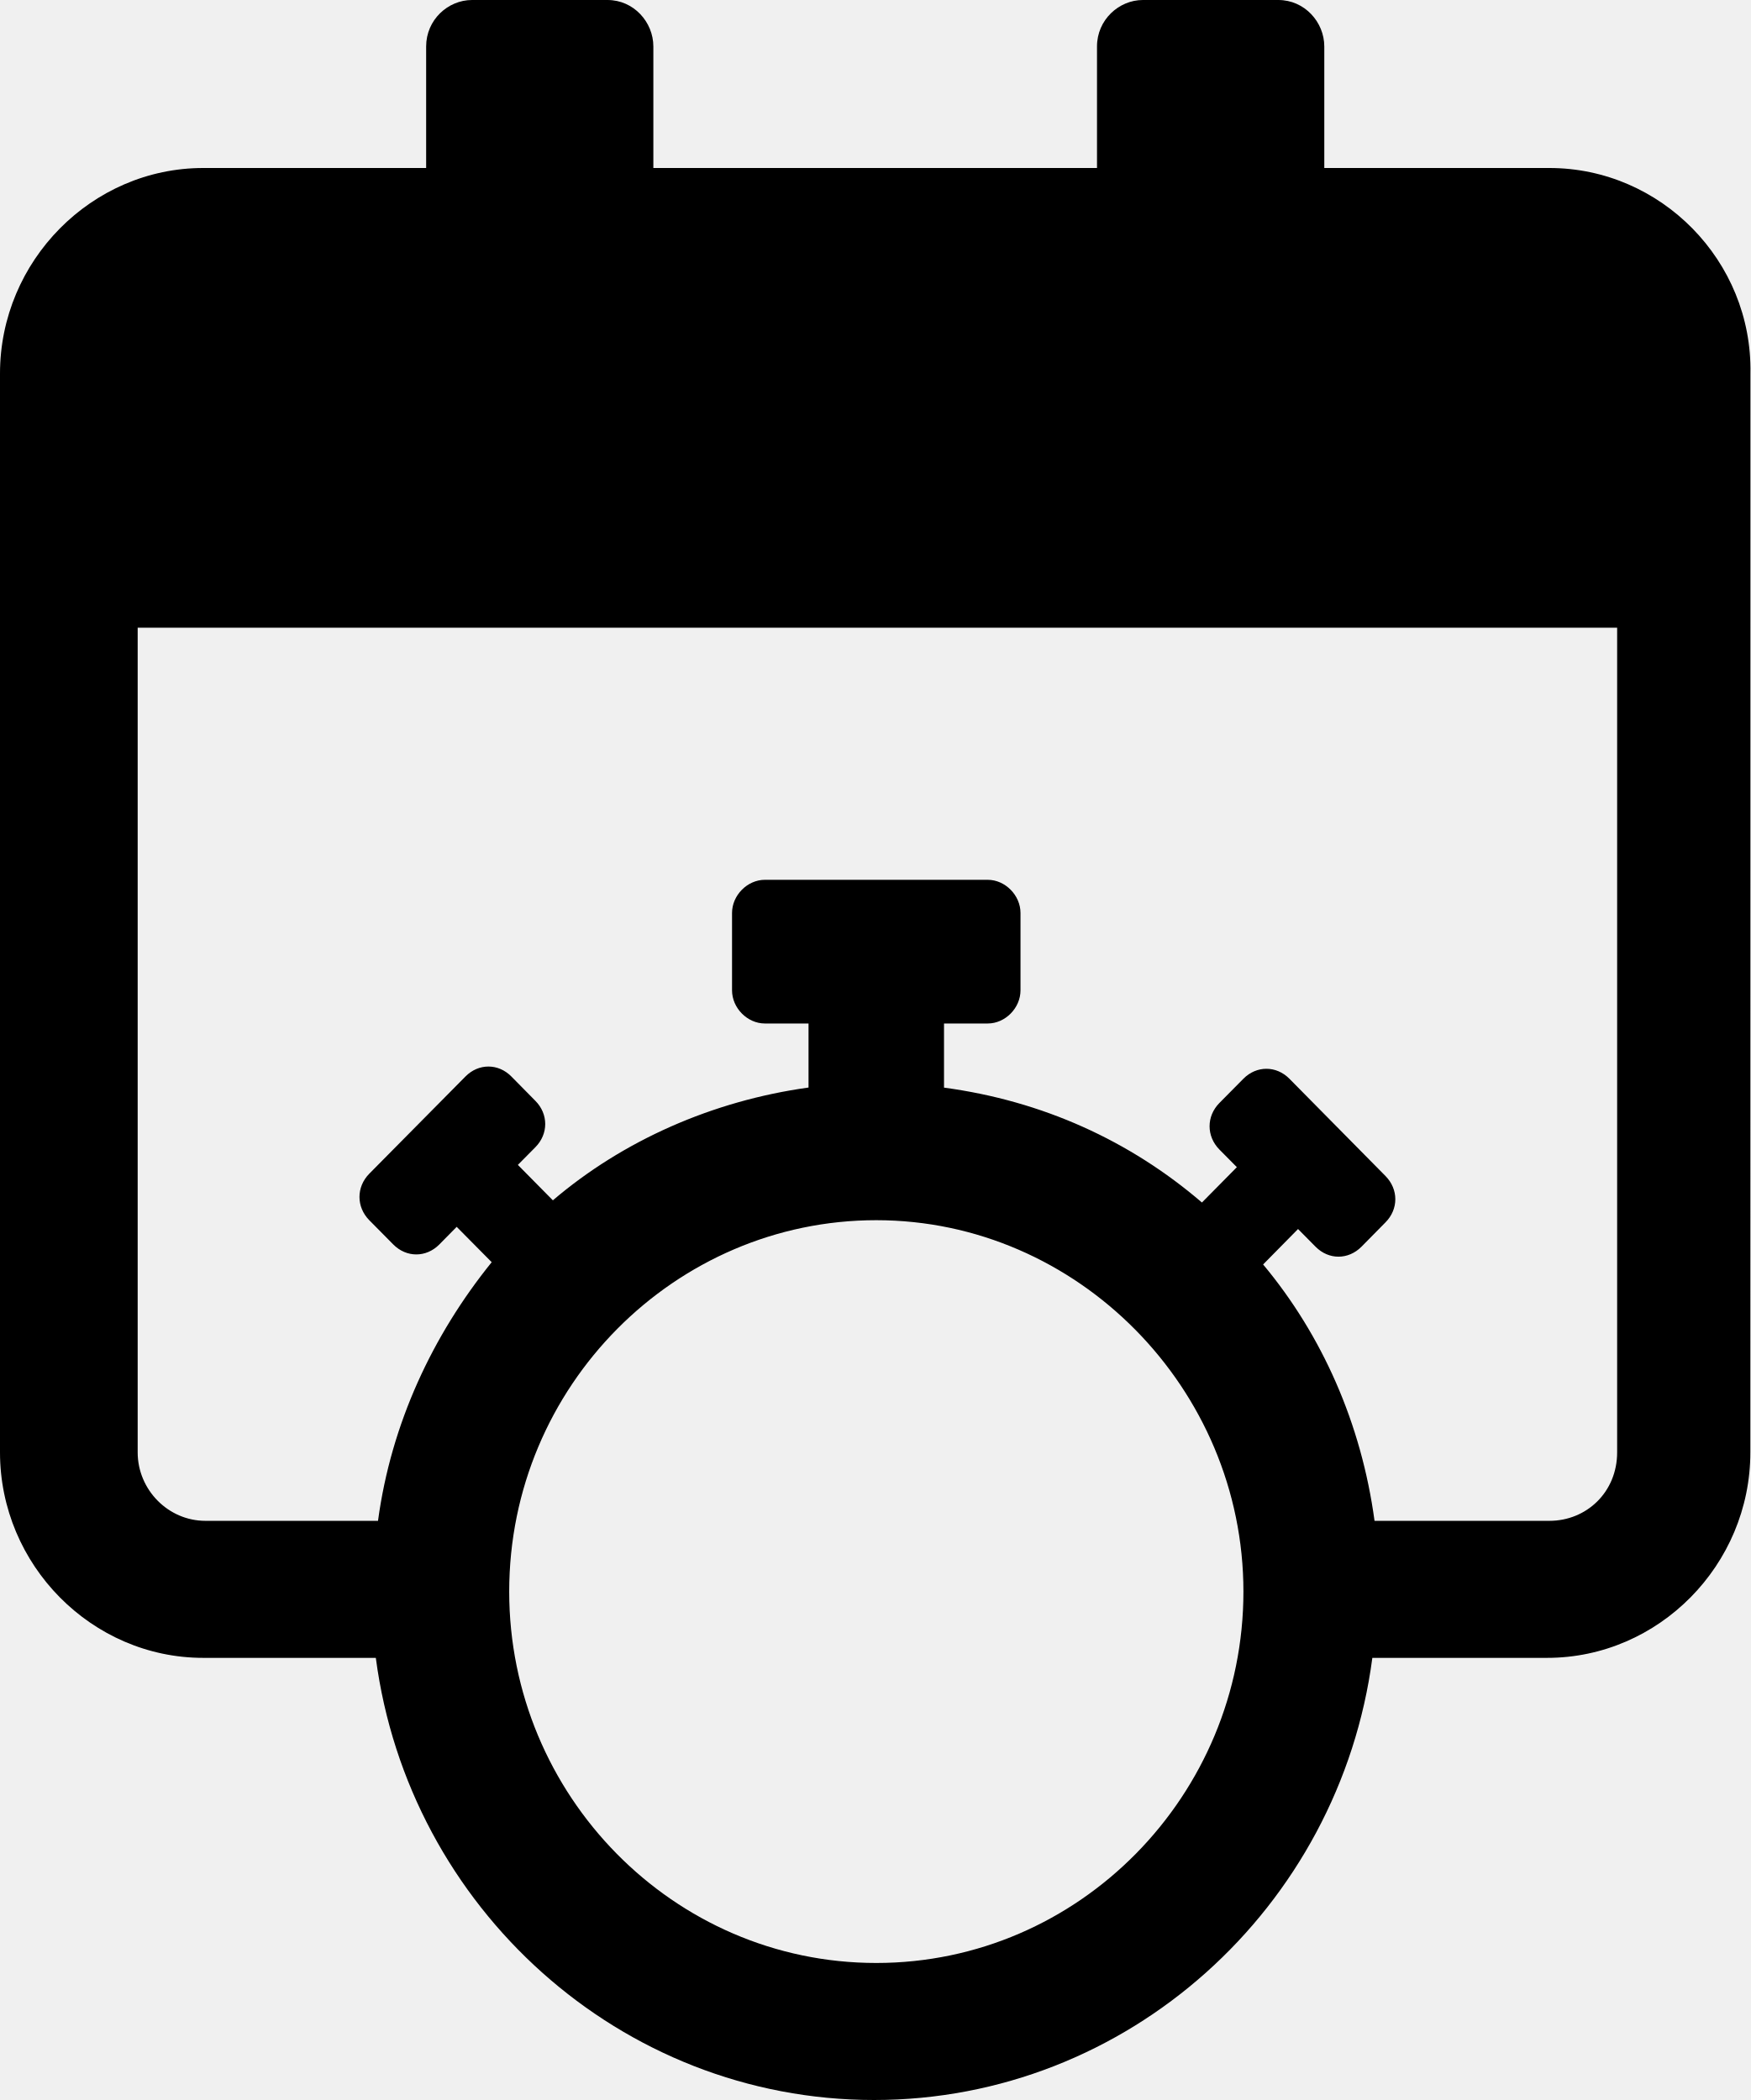
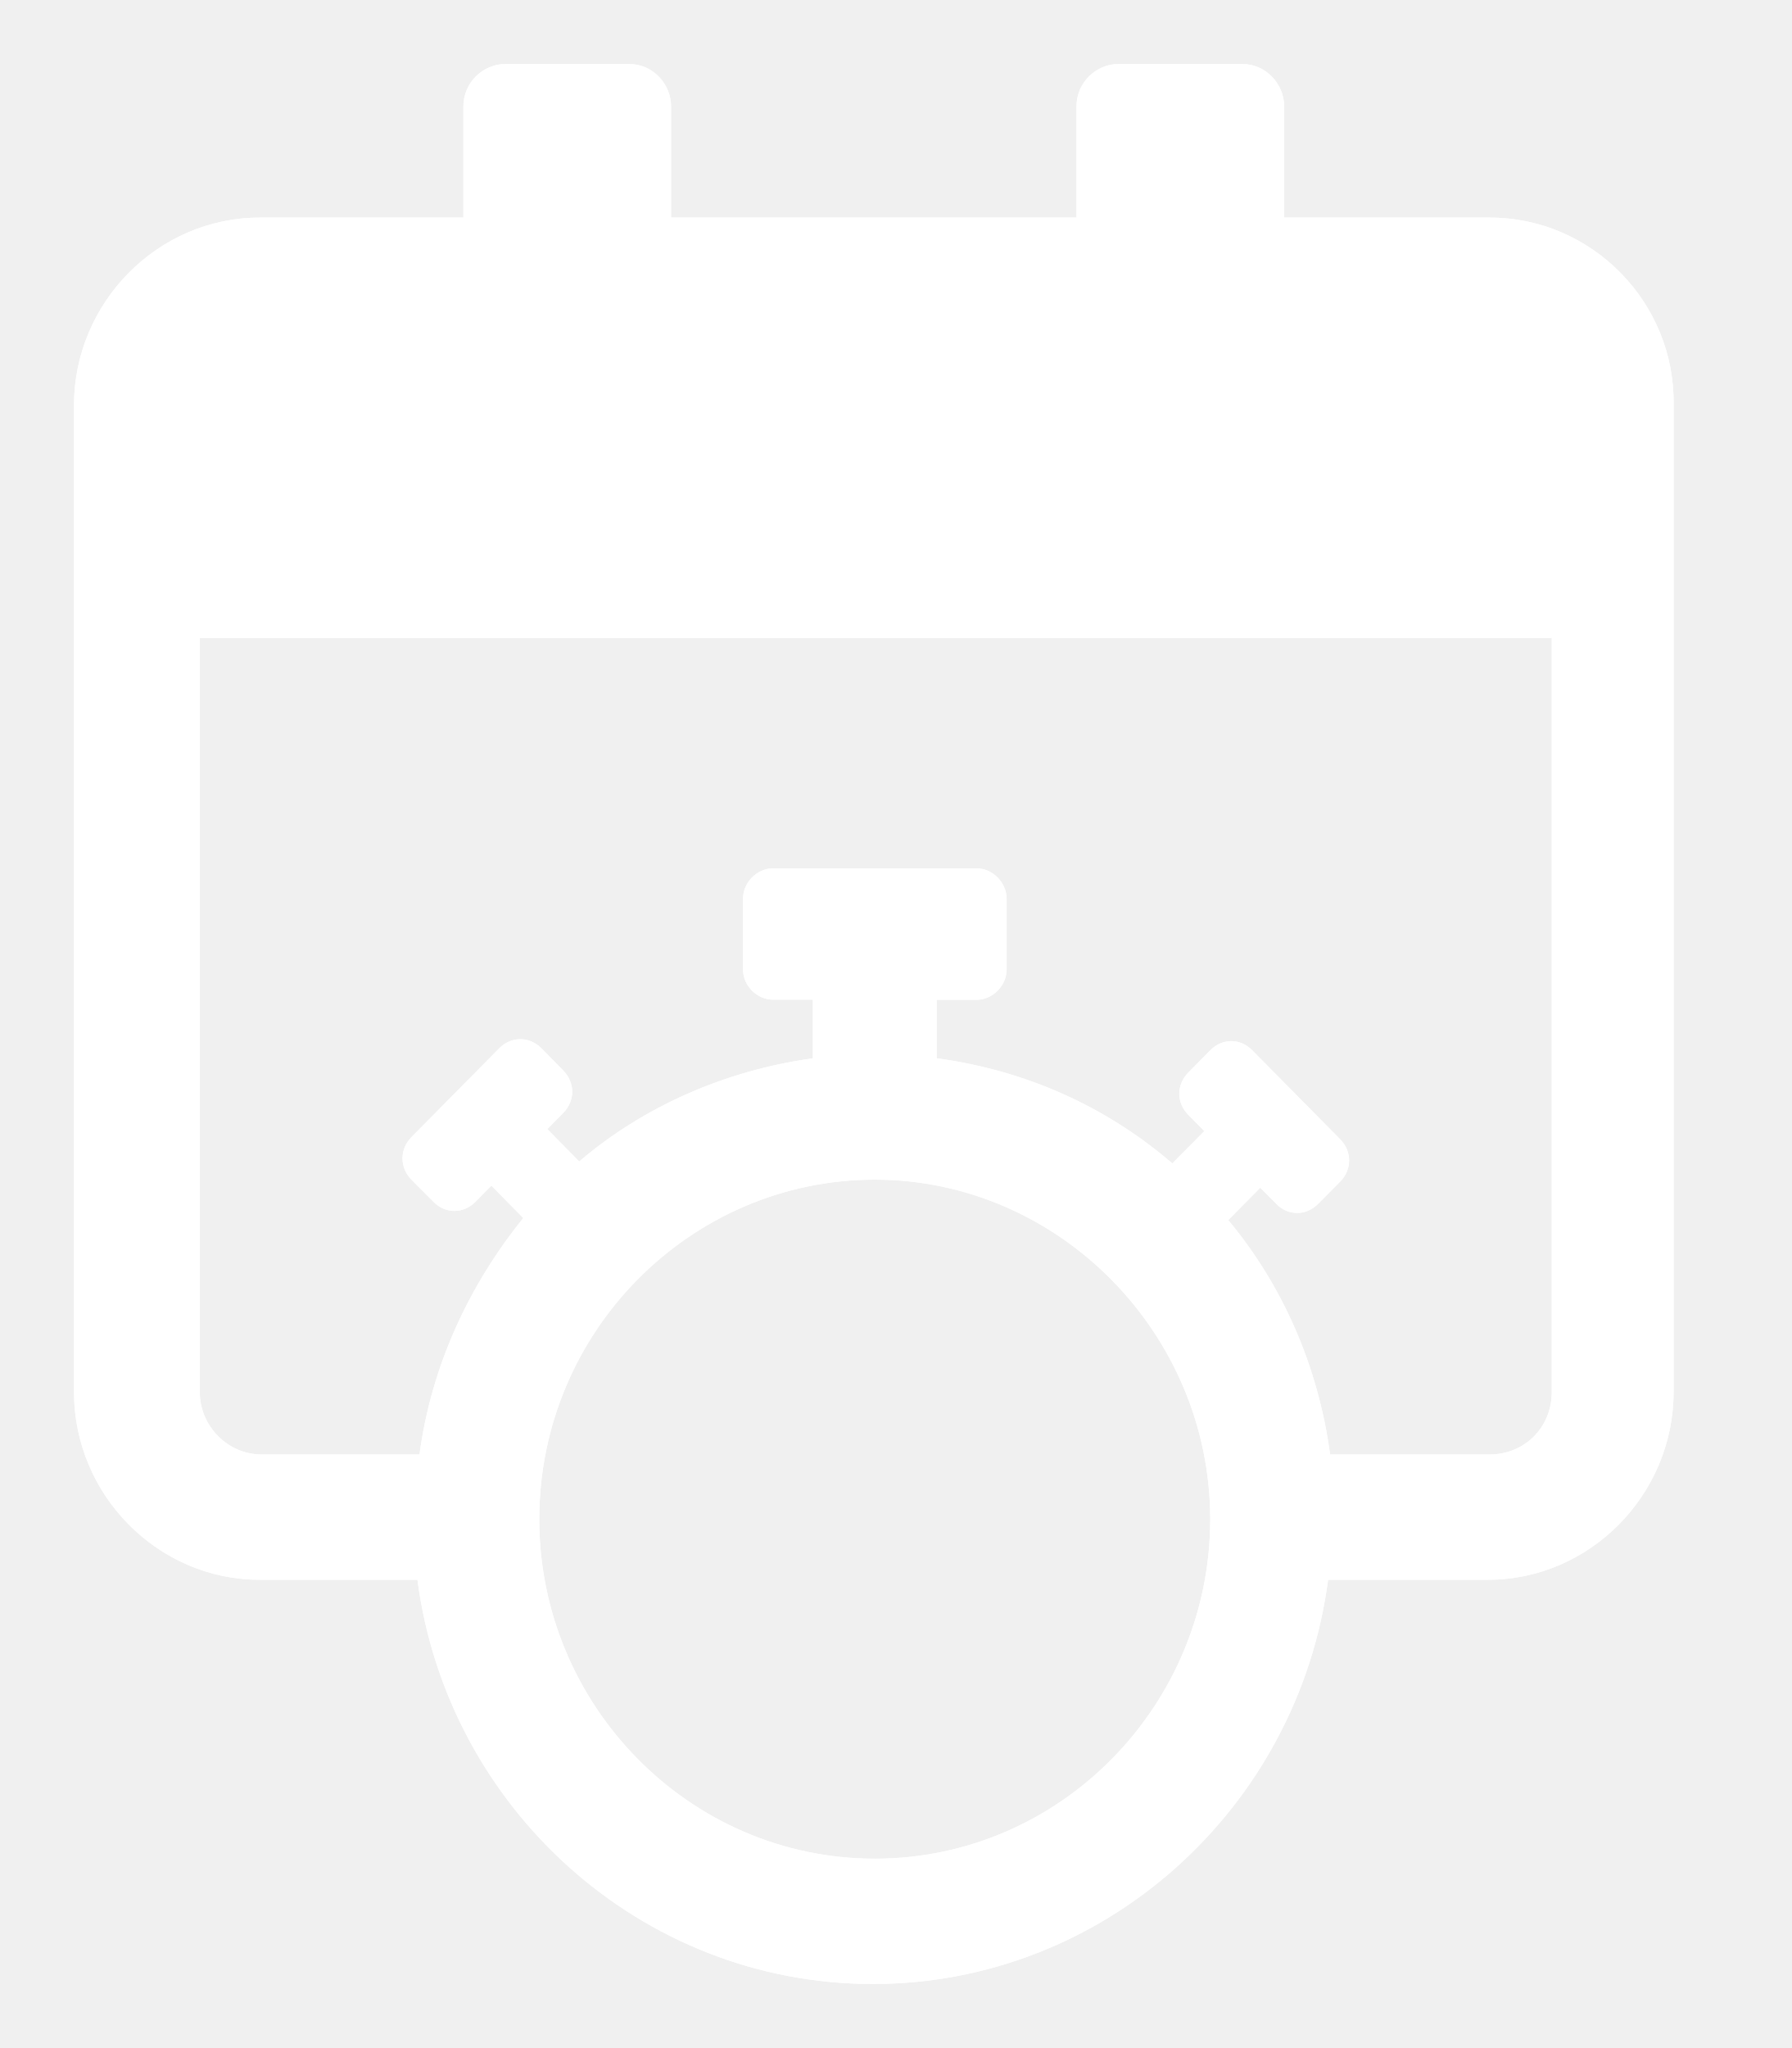
- <svg xmlns="http://www.w3.org/2000/svg" width="20" height="24" viewBox="0 0 20 24" fill="none">
-   <path d="M17.703 1.92H15.131V0.531C15.131 0.253 14.906 0 14.606 0H13.058C12.784 0 12.534 0.227 12.534 0.531V1.92L7.465 1.92V0.531C7.465 0.253 7.241 4.25931e-06 6.941 4.25931e-06H5.393C5.118 4.25931e-06 4.869 0.227 4.869 0.531V1.92L2.322 1.92C1.049 1.92 0 2.981 0 4.269V16.598C0 17.886 1.049 18.947 2.322 18.947H4.294C4.669 21.802 7.091 24 9.987 24C12.883 24 15.305 21.802 15.68 18.947H17.677C18.951 18.947 19.999 17.886 19.999 16.598L20 4.269C20.024 2.981 18.976 1.92 17.703 1.92L17.703 1.92ZM10.012 22.434C7.69 22.434 5.818 20.514 5.818 18.19C5.818 15.84 7.715 13.945 10.012 13.945C12.309 13.945 14.207 15.866 14.207 18.19C14.207 20.514 12.334 22.434 10.012 22.434ZM17.703 17.381H15.705C15.555 16.27 15.106 15.259 14.432 14.451L14.831 14.046L15.031 14.248C15.181 14.4 15.405 14.4 15.556 14.248L15.83 13.97C15.98 13.819 15.98 13.592 15.83 13.44L14.732 12.328C14.582 12.177 14.357 12.177 14.207 12.328L13.932 12.606C13.783 12.758 13.783 12.985 13.932 13.137L14.132 13.339L13.733 13.743C12.909 13.036 11.91 12.581 10.786 12.43V11.697H11.286C11.486 11.697 11.66 11.52 11.66 11.318V10.434C11.66 10.232 11.485 10.055 11.286 10.055L8.739 10.055C8.539 10.055 8.364 10.232 8.364 10.434V11.318C8.364 11.52 8.539 11.697 8.739 11.697H9.238V12.429C8.14 12.581 7.116 13.036 6.317 13.718L5.917 13.313L6.117 13.111C6.267 12.96 6.267 12.732 6.117 12.581L5.843 12.303C5.693 12.151 5.468 12.151 5.318 12.303L4.219 13.414C4.07 13.566 4.07 13.793 4.219 13.945L4.494 14.223C4.644 14.374 4.869 14.374 5.019 14.223L5.218 14.021L5.618 14.425C4.944 15.259 4.469 16.269 4.319 17.381H2.347C1.923 17.381 1.573 17.027 1.573 16.598L1.573 7.174H18.477V16.598C18.477 17.053 18.127 17.381 17.703 17.381L17.703 17.381Z" fill="black" />
+ <svg xmlns="http://www.w3.org/2000/svg" width="14" height="16" viewBox="0 0 14 16" fill="none">
+   <mask id="path-1-inside-1_261_731" fill="white">
+     <path d="M11.642 1.7H10.035V0.832C10.035 0.658 9.894 0.5 9.707 0.5H8.74C8.568 0.5 8.412 0.642 8.412 0.832V1.7L5.244 1.7V0.832C5.244 0.658 5.104 0.5 4.916 0.5H3.949C3.777 0.5 3.621 0.642 3.621 0.832V1.7L2.029 1.7C1.234 1.7 0.578 2.363 0.578 3.168V10.874C0.578 11.679 1.234 12.342 2.029 12.342H3.262C3.496 14.126 5.01 15.5 6.82 15.5C8.63 15.5 10.144 14.126 10.378 12.342H11.627C12.422 12.342 13.078 11.679 13.078 10.874L13.078 3.168C13.093 2.363 12.438 1.7 11.642 1.7L11.642 1.7ZM6.836 14.521C5.385 14.521 4.214 13.321 4.214 11.869C4.214 10.4 5.4 9.216 6.836 9.216C8.271 9.216 9.457 10.416 9.457 11.869C9.457 13.321 8.287 14.521 6.836 14.521ZM11.642 11.363H10.394C10.3 10.668 10.019 10.037 9.598 9.532L9.848 9.279L9.973 9.405C10.066 9.5 10.207 9.5 10.3 9.405L10.472 9.232C10.566 9.137 10.566 8.995 10.472 8.9L9.785 8.205C9.692 8.11 9.551 8.11 9.458 8.205L9.286 8.379C9.192 8.474 9.192 8.616 9.286 8.71L9.411 8.837L9.161 9.089C8.646 8.647 8.022 8.363 7.32 8.268V7.811H7.632C7.757 7.811 7.866 7.7 7.866 7.574V7.021C7.866 6.895 7.756 6.784 7.632 6.784L6.04 6.784C5.915 6.784 5.806 6.895 5.806 7.021V7.574C5.806 7.7 5.915 7.81 6.04 7.81H6.352V8.268C5.665 8.363 5.026 8.647 4.526 9.074L4.277 8.821L4.401 8.695C4.495 8.6 4.495 8.458 4.401 8.363L4.23 8.189C4.136 8.095 3.996 8.095 3.902 8.189L3.215 8.884C3.122 8.979 3.122 9.121 3.215 9.216L3.387 9.389C3.481 9.484 3.621 9.484 3.715 9.389L3.84 9.263L4.089 9.516C3.668 10.037 3.371 10.668 3.278 11.363H2.045C1.78 11.363 1.561 11.142 1.561 10.874L1.561 4.984H12.126V10.874C12.126 11.158 11.907 11.363 11.642 11.363L11.642 11.363Z" />
+   </mask>
+   <path d="M11.642 1.7H10.035V0.832C10.035 0.658 9.894 0.5 9.707 0.5H8.74C8.568 0.5 8.412 0.642 8.412 0.832V1.7L5.244 1.7V0.832C5.244 0.658 5.104 0.5 4.916 0.5H3.949C3.777 0.5 3.621 0.642 3.621 0.832V1.7L2.029 1.7C1.234 1.7 0.578 2.363 0.578 3.168V10.874C0.578 11.679 1.234 12.342 2.029 12.342H3.262C3.496 14.126 5.01 15.5 6.82 15.5C8.63 15.5 10.144 14.126 10.378 12.342H11.627C12.422 12.342 13.078 11.679 13.078 10.874L13.078 3.168C13.093 2.363 12.438 1.7 11.642 1.7L11.642 1.7ZM6.836 14.521C5.385 14.521 4.214 13.321 4.214 11.869C4.214 10.4 5.4 9.216 6.836 9.216C8.271 9.216 9.457 10.416 9.457 11.869C9.457 13.321 8.287 14.521 6.836 14.521ZM11.642 11.363H10.394C10.3 10.668 10.019 10.037 9.598 9.532L9.848 9.279L9.973 9.405C10.066 9.5 10.207 9.5 10.3 9.405L10.472 9.232C10.566 9.137 10.566 8.995 10.472 8.9L9.785 8.205C9.692 8.11 9.551 8.11 9.458 8.205L9.286 8.379C9.192 8.474 9.192 8.616 9.286 8.71L9.411 8.837L9.161 9.089C8.646 8.647 8.022 8.363 7.32 8.268V7.811H7.632C7.757 7.811 7.866 7.7 7.866 7.574V7.021C7.866 6.895 7.756 6.784 7.632 6.784L6.04 6.784C5.915 6.784 5.806 6.895 5.806 7.021V7.574C5.806 7.7 5.915 7.81 6.04 7.81H6.352V8.268C5.665 8.363 5.026 8.647 4.526 9.074L4.277 8.821L4.401 8.695C4.495 8.6 4.495 8.458 4.401 8.363L4.23 8.189C4.136 8.095 3.996 8.095 3.902 8.189L3.215 8.884C3.122 8.979 3.122 9.121 3.215 9.216L3.387 9.389C3.481 9.484 3.621 9.484 3.715 9.389L3.84 9.263L4.089 9.516C3.668 10.037 3.371 10.668 3.278 11.363H2.045C1.78 11.363 1.561 11.142 1.561 10.874L1.561 4.984H12.126V10.874C12.126 11.158 11.907 11.363 11.642 11.363L11.642 11.363Z" fill="white" />
+   <path d="M11.642 1.7V2.7H13.316L12.523 1.226L11.642 1.7ZM10.035 1.7H9.035V2.7H10.035V1.7ZM8.412 1.7L8.412 2.7L9.412 2.7V1.7H8.412ZM5.244 1.7H4.244V2.7L5.244 2.7L5.244 1.7ZM3.621 1.7L3.621 2.7L4.621 2.7V1.7H3.621ZM2.029 1.7L2.029 0.7H2.029V1.7ZM3.262 12.342L4.254 12.212L4.14 11.342H3.262V12.342ZM10.378 12.342V11.342H9.501L9.387 12.212L10.378 12.342ZM13.078 10.874L12.078 10.874V10.874H13.078ZM13.078 3.168L12.078 3.149L12.078 3.159V3.168L13.078 3.168ZM11.642 1.7V0.7H9.968L10.762 2.174L11.642 1.7ZM11.642 11.363V12.363H13.477L12.483 10.821L11.642 11.363ZM10.394 11.363L9.403 11.497L9.52 12.363H10.394V11.363ZM9.598 9.532L8.887 8.829L8.248 9.475L8.83 10.172L9.598 9.532ZM9.848 9.279L10.559 8.576L9.848 7.856L9.136 8.576L9.848 9.279ZM10.3 9.405L11.011 10.109L11.011 10.108L10.3 9.405ZM10.472 9.232L11.183 9.935L11.183 9.935L10.472 9.232ZM10.472 8.9L11.184 8.197L11.183 8.197L10.472 8.9ZM9.785 8.205L9.074 8.908L9.785 8.205ZM9.458 8.205L8.747 7.502L8.746 7.502L9.458 8.205ZM9.286 8.71L8.574 9.413L8.575 9.413L9.286 8.71ZM9.411 8.837L10.122 9.54L10.817 8.837L10.122 8.134L9.411 8.837ZM9.161 9.089L8.51 9.848L9.217 10.456L9.872 9.792L9.161 9.089ZM7.32 8.268H6.32V9.143L7.186 9.259L7.32 8.268ZM7.32 7.811V6.811H6.32V7.811H7.32ZM7.632 6.784L7.632 7.784H7.632V6.784ZM6.04 6.784L6.04 5.784H6.04V6.784ZM6.352 7.81H7.352V6.81H6.352V7.81ZM6.352 8.268L6.489 9.259L7.352 9.14V8.268H6.352ZM4.526 9.074L3.815 9.776L4.468 10.438L5.176 9.834L4.526 9.074ZM4.277 8.821L3.565 8.118L2.871 8.821L3.565 9.524L4.277 8.821ZM4.401 8.695L5.113 9.397L4.401 8.695ZM4.401 8.363L5.113 7.66L5.113 7.66L4.401 8.363ZM4.23 8.189L3.518 8.892L3.518 8.892L4.23 8.189ZM3.902 8.189L3.191 7.486L3.191 7.486L3.902 8.189ZM3.215 8.884L2.504 8.181L2.504 8.181L3.215 8.884ZM3.215 9.216L2.504 9.918L2.504 9.919L3.215 9.216ZM3.387 9.389L2.676 10.092L2.676 10.092L3.387 9.389ZM3.715 9.389L4.426 10.093L4.426 10.092L3.715 9.389ZM3.84 9.263L4.551 8.56L3.84 7.84L3.128 8.56L3.84 9.263ZM4.089 9.516L4.867 10.145L5.429 9.449L4.801 8.813L4.089 9.516ZM3.278 11.363V12.363H4.152L4.269 11.497L3.278 11.363ZM1.561 10.874H2.561V10.874L1.561 10.874ZM1.561 4.984V3.984H0.561L0.561 4.984L1.561 4.984ZM12.126 4.984H13.126V3.984H12.126V4.984ZM11.642 11.363V10.363H9.807L10.802 11.905L11.642 11.363ZM11.642 0.7H10.035V2.7H11.642V0.7ZM11.035 1.7V0.832H9.035V1.7H11.035ZM11.035 0.832C11.035 0.148 10.488 -0.5 9.707 -0.5V1.5C9.301 1.5 9.035 1.168 9.035 0.832H11.035ZM9.707 -0.5H8.74V1.5H9.707V-0.5ZM8.74 -0.5C8.036 -0.5 7.412 0.07 7.412 0.832H9.412C9.412 1.214 9.1 1.5 8.74 1.5V-0.5ZM7.412 0.832V1.7H9.412V0.832H7.412ZM8.412 0.7L5.244 0.7L5.244 2.7L8.412 2.7L8.412 0.7ZM6.244 1.7V0.832H4.244V1.7H6.244ZM6.244 0.832C6.244 0.148 5.698 -0.5 4.916 -0.5V1.5C4.51 1.5 4.244 1.168 4.244 0.832H6.244ZM4.916 -0.5H3.949V1.5H4.916V-0.5ZM3.949 -0.5C3.245 -0.5 2.621 0.07 2.621 0.832H4.621C4.621 1.214 4.309 1.5 3.949 1.5V-0.5ZM2.621 0.832V1.7H4.621V0.832H2.621ZM3.621 0.7L2.029 0.7L2.029 2.7L3.621 2.7L3.621 0.7ZM2.029 0.7C0.67 0.7 -0.422 1.822 -0.422 3.168H1.578C1.578 2.904 1.797 2.7 2.029 2.7V0.7ZM-0.422 3.168V10.874H1.578V3.168H-0.422ZM-0.422 10.874C-0.422 12.22 0.67 13.342 2.029 13.342V11.342C1.797 11.342 1.578 11.138 1.578 10.874H-0.422ZM2.029 13.342H3.262V11.342H2.029V13.342ZM2.271 12.472C2.568 14.738 4.492 16.5 6.82 16.5V14.5C5.528 14.5 4.424 13.514 4.254 12.212L2.271 12.472ZM6.82 16.5C9.148 16.5 11.072 14.738 11.37 12.472L9.387 12.212C9.216 13.514 8.112 14.5 6.82 14.5V16.5ZM10.378 13.342H11.627V11.342H10.378V13.342ZM11.627 13.342C12.986 13.342 14.078 12.22 14.078 10.874H12.078C12.078 11.138 11.859 11.342 11.627 11.342V13.342ZM14.078 10.874L14.078 3.168L12.078 3.168L12.078 10.874L14.078 10.874ZM14.078 3.188C14.104 1.823 12.998 0.7 11.642 0.7V2.7C11.878 2.7 12.083 2.904 12.078 3.149L14.078 3.188ZM10.762 2.174L10.762 2.174L12.523 1.226L12.523 1.226L10.762 2.174ZM6.836 13.521C5.952 13.521 5.214 12.784 5.214 11.869H3.214C3.214 13.858 4.817 15.521 6.836 15.521V13.521ZM5.214 11.869C5.214 10.945 5.96 10.216 6.836 10.216V8.216C4.841 8.216 3.214 9.855 3.214 11.869H5.214ZM6.836 10.216C7.708 10.216 8.457 10.957 8.457 11.869H10.457C10.457 9.875 8.835 8.216 6.836 8.216V10.216ZM8.457 11.869C8.457 12.784 7.72 13.521 6.836 13.521V15.521C8.854 15.521 10.457 13.858 10.457 11.869H8.457ZM11.642 10.363H10.394V12.363H11.642V10.363ZM11.385 11.23C11.267 10.352 10.91 9.544 10.366 8.891L8.83 10.172C9.129 10.53 9.334 10.985 9.403 11.497L11.385 11.23ZM10.309 10.235L10.559 9.982L9.136 8.576L8.887 8.829L10.309 10.235ZM9.136 9.982L9.261 10.108L10.684 8.702L10.559 8.576L9.136 9.982ZM9.261 10.108C9.747 10.599 10.526 10.599 11.011 10.109L9.589 8.702C9.723 8.567 9.918 8.476 10.136 8.476C10.355 8.476 10.55 8.567 10.684 8.702L9.261 10.108ZM11.011 10.108L11.183 9.935L9.761 8.529L9.589 8.702L11.011 10.108ZM11.183 9.935C11.662 9.45 11.661 8.681 11.184 8.197L9.76 9.602C9.47 9.308 9.469 8.824 9.761 8.529L11.183 9.935ZM11.183 8.197L10.496 7.502L9.074 8.908L9.761 9.603L11.183 8.197ZM10.496 7.502C10.011 7.011 9.232 7.012 8.747 7.502L10.168 8.909C10.035 9.044 9.84 9.134 9.621 9.134C9.403 9.134 9.208 9.043 9.074 8.908L10.496 7.502ZM8.746 7.502L8.575 7.676L9.997 9.082L10.169 8.908L8.746 7.502ZM8.575 7.676C8.096 8.16 8.096 8.929 8.574 9.413L9.998 8.008C10.288 8.302 10.289 8.787 9.997 9.082L8.575 7.676ZM8.575 9.413L8.699 9.54L10.122 8.134L9.997 8.008L8.575 9.413ZM8.699 8.134L8.45 8.387L9.872 9.792L10.122 9.54L8.699 8.134ZM9.812 8.331C9.151 7.763 8.347 7.398 7.453 7.277L7.186 9.259C7.697 9.328 8.141 9.532 8.51 9.848L9.812 8.331ZM8.32 8.268V7.811H6.32V8.268H8.32ZM7.32 8.811H7.632V6.811H7.32V8.811ZM7.632 8.811C8.32 8.811 8.866 8.241 8.866 7.574H6.866C6.866 7.347 6.962 7.16 7.084 7.037C7.206 6.913 7.396 6.811 7.632 6.811V8.811ZM8.866 7.574V7.021H6.866V7.574H8.866ZM8.866 7.021C8.866 6.353 8.319 5.784 7.632 5.784V7.784C7.396 7.784 7.206 7.682 7.084 7.558C6.962 7.435 6.866 7.248 6.866 7.021H8.866ZM7.632 5.784L6.04 5.784L6.04 7.784L7.632 7.784L7.632 5.784ZM6.04 5.784C5.351 5.784 4.806 6.354 4.806 7.021H6.806C6.806 7.248 6.71 7.435 6.587 7.558C6.466 7.681 6.276 7.784 6.04 7.784V5.784ZM4.806 7.021V7.574H6.806V7.021H4.806ZM4.806 7.574C4.806 8.241 5.352 8.81 6.04 8.81V6.81C6.276 6.81 6.465 6.913 6.587 7.036C6.709 7.16 6.806 7.346 6.806 7.574H4.806ZM6.04 8.81H6.352V6.81H6.04V8.81ZM5.352 7.81V8.268H7.352V7.81H5.352ZM6.215 7.278C5.347 7.397 4.528 7.757 3.877 8.313L5.176 9.834C5.523 9.537 5.983 9.329 6.489 9.259L6.215 7.278ZM5.237 8.371L4.988 8.118L3.565 9.524L3.815 9.776L5.237 8.371ZM4.988 9.524L5.113 9.397L3.69 7.992L3.565 8.118L4.988 9.524ZM5.113 9.397C5.591 8.913 5.591 8.144 5.113 7.66L3.69 9.065C3.399 8.771 3.399 8.287 3.69 7.992L5.113 9.397ZM5.113 7.66L4.941 7.486L3.518 8.892L3.69 9.066L5.113 7.66ZM4.941 7.486C4.456 6.995 3.676 6.996 3.191 7.486L4.613 8.893C4.479 9.028 4.285 9.118 4.066 9.118C3.847 9.118 3.652 9.028 3.518 8.892L4.941 7.486ZM3.191 7.486L2.504 8.181L3.927 9.587L4.613 8.892L3.191 7.486ZM2.504 8.181C2.025 8.666 2.026 9.434 2.504 9.918L3.927 8.513C4.218 8.807 4.218 9.292 3.927 9.587L2.504 8.181ZM2.504 9.919L2.676 10.092L4.098 8.686L3.927 8.513L2.504 9.919ZM2.676 10.092C3.161 10.583 3.941 10.583 4.426 10.093L3.004 8.686C3.138 8.551 3.332 8.46 3.551 8.46C3.77 8.46 3.964 8.551 4.098 8.686L2.676 10.092ZM4.426 10.092L4.551 9.966L3.128 8.56L3.003 8.686L4.426 10.092ZM3.128 9.966L3.378 10.219L4.801 8.813L4.551 8.56L3.128 9.966ZM3.312 8.887C2.787 9.536 2.407 10.335 2.287 11.229L4.269 11.497C4.336 11.001 4.549 10.538 4.867 10.145L3.312 8.887ZM3.278 10.363H2.045V12.363H3.278V10.363ZM2.045 10.363C2.343 10.363 2.561 10.601 2.561 10.874H0.561C0.561 11.683 1.216 12.363 2.045 12.363V10.363ZM2.561 10.874L2.561 4.984L0.561 4.984L0.561 10.874L2.561 10.874ZM1.561 5.984H12.126V3.984H1.561V5.984ZM11.126 4.984V10.874H13.126V4.984H11.126ZM11.126 10.874C11.126 10.751 11.177 10.616 11.28 10.514C11.381 10.415 11.513 10.363 11.642 10.363V12.363C12.45 12.363 13.126 11.72 13.126 10.874H11.126ZM10.802 11.905L10.802 11.905L12.483 10.821L12.482 10.821L10.802 11.905Z" fill="white" mask="url(#path-1-inside-1_261_731)" />
</svg>
